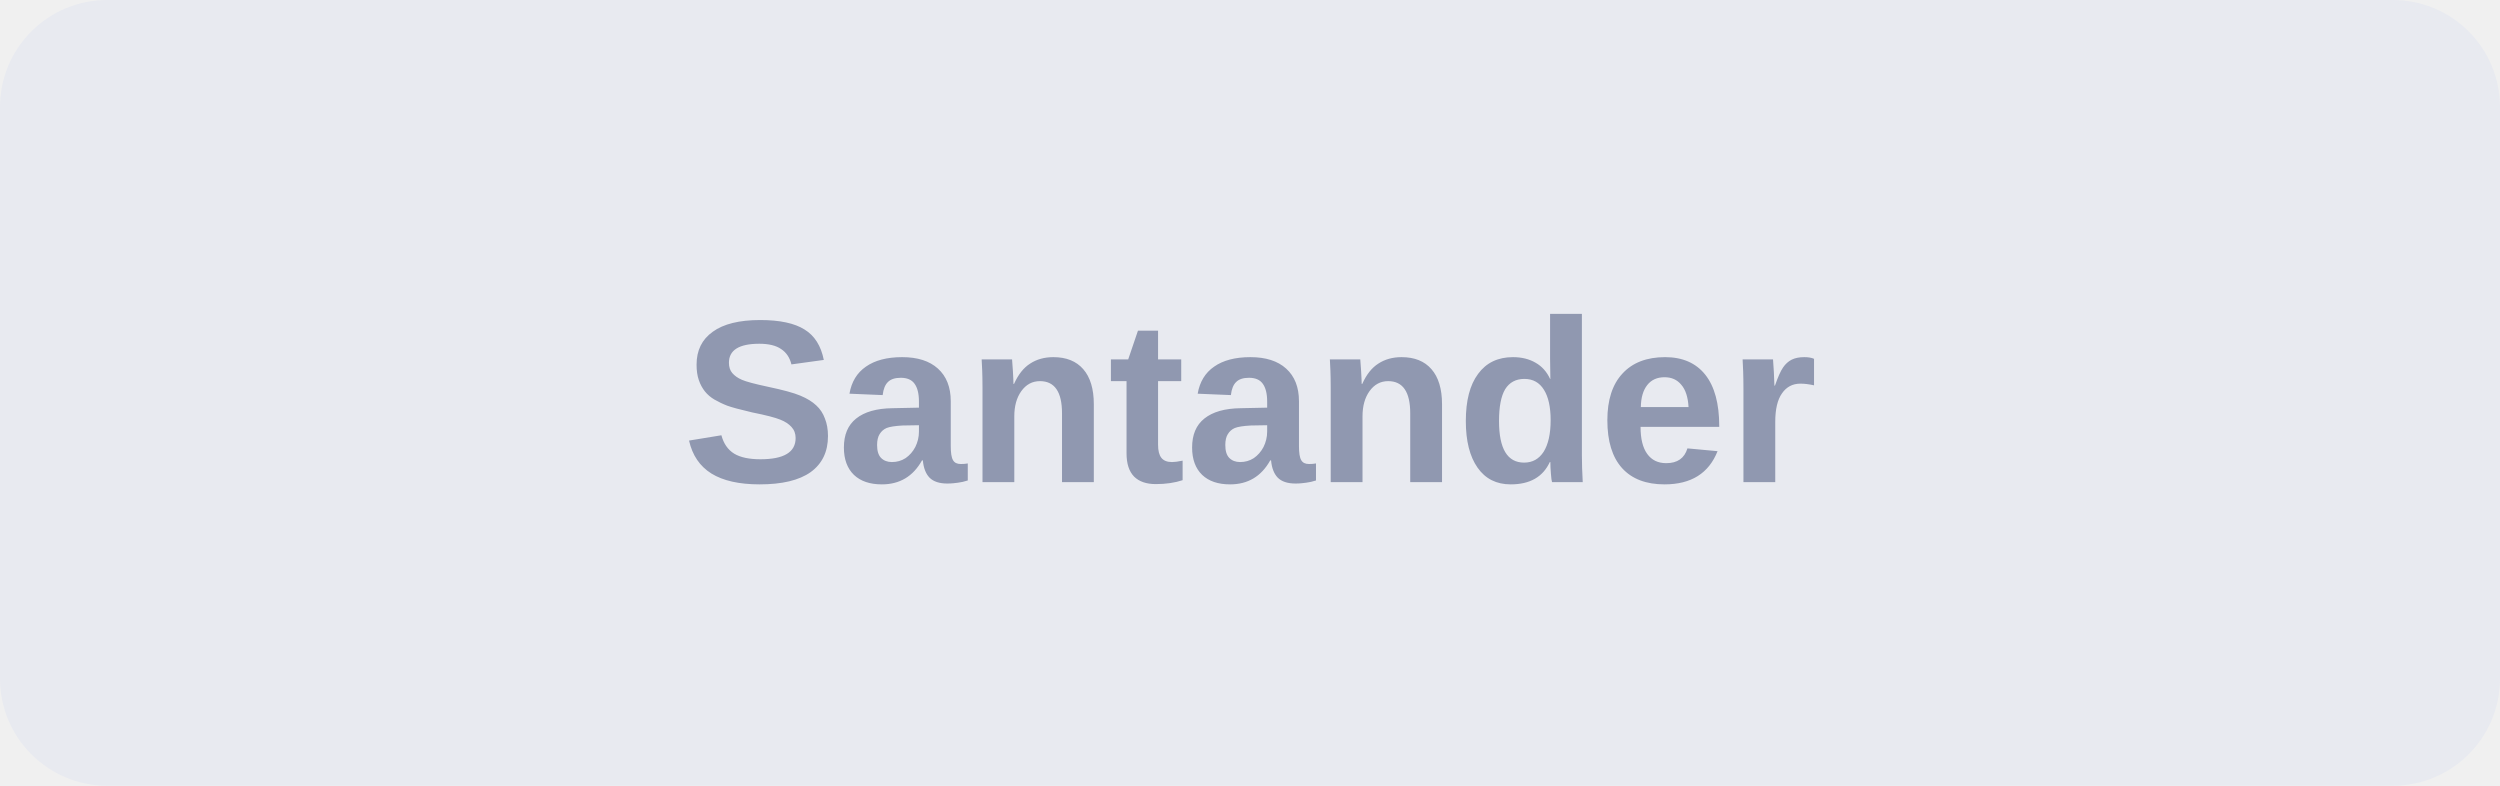
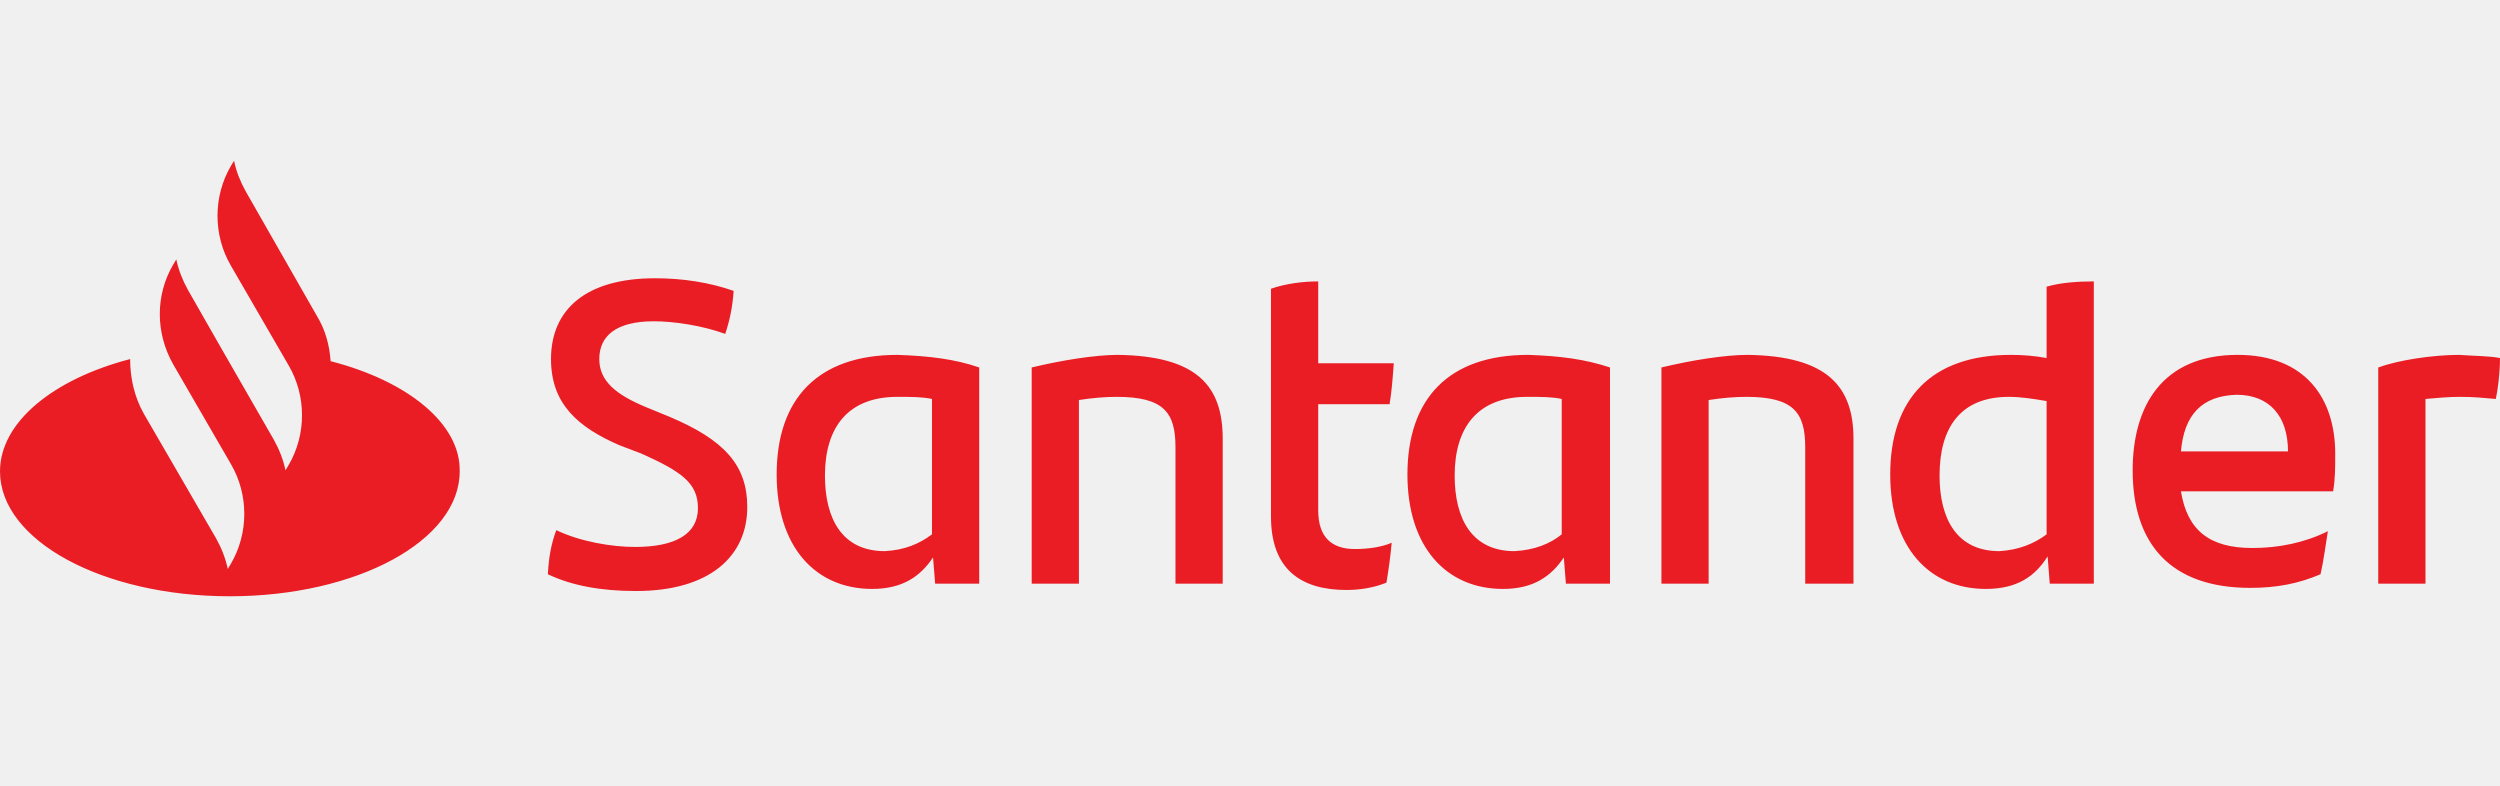
- <svg xmlns="http://www.w3.org/2000/svg" width="140" height="44" viewBox="0 0 140 44">
-   <rect width="140" height="44" rx="6" fill="#e8eaf0" />
-   <text x="70" y="27" font-family="Arial,sans-serif" font-size="13" font-weight="bold" fill="#9098b0" text-anchor="middle">Santander</text>
+ <svg xmlns="http://www.w3.org/2000/svg" width="140" height="44" viewBox="0 0 140 44" fill="none">
+   <g clip-path="url(#clip0_30732_11032)">
+     <g clip-path="url(#clip1_30732_11032)">
+       <path d="M18.514 20.226C18.455 19.344 18.22 18.463 17.75 17.699L13.753 10.704C13.459 10.175 13.224 9.588 13.107 9L12.93 9.294C11.931 10.998 11.931 13.173 12.93 14.877L16.163 20.461C17.162 22.165 17.162 24.34 16.163 26.044L15.987 26.338C15.869 25.751 15.634 25.163 15.34 24.634L12.401 19.521L10.521 16.229C10.227 15.7 9.992 15.113 9.874 14.525L9.698 14.819C8.699 16.523 8.699 18.639 9.698 20.402L12.93 25.986C13.93 27.69 13.93 29.865 12.93 31.569L12.754 31.863C12.636 31.275 12.401 30.688 12.107 30.159L8.052 23.165C7.523 22.224 7.288 21.166 7.288 20.108C2.997 21.225 0 23.635 0 26.397C0 30.276 5.76 33.391 12.871 33.391C19.983 33.391 25.743 30.276 25.743 26.397C25.802 23.752 22.863 21.343 18.514 20.226ZM30.68 32.157C30.739 31.158 30.856 30.511 31.15 29.689C32.502 30.335 34.265 30.629 35.558 30.629C37.792 30.629 39.085 29.924 39.085 28.454C39.085 27.044 38.144 26.397 35.911 25.398L34.677 24.928C32.385 23.929 30.856 22.636 30.856 20.108C30.856 17.346 32.796 15.583 36.675 15.583C38.262 15.583 39.731 15.818 41.083 16.288C41.024 17.228 40.848 17.992 40.613 18.698C39.32 18.227 37.733 17.992 36.616 17.992C34.5 17.992 33.56 18.815 33.56 20.108C33.56 21.343 34.5 22.107 36.205 22.812L37.498 23.341C40.554 24.634 41.847 26.044 41.847 28.395C41.847 31.158 39.731 33.097 35.617 33.097C33.678 33.097 32.032 32.803 30.68 32.157ZM54.836 20.578V32.686H52.368L52.25 31.217C51.545 32.275 50.546 32.98 48.841 32.98C45.667 32.98 43.493 30.629 43.493 26.573C43.493 22.342 45.785 19.873 50.252 19.873C52.015 19.932 53.484 20.108 54.836 20.578ZM52.191 29.924V22.342C51.663 22.224 51.016 22.224 50.252 22.224C47.489 22.224 46.197 23.929 46.197 26.632C46.197 29.101 47.196 30.864 49.547 30.864C50.663 30.805 51.486 30.453 52.191 29.924ZM68.472 24.575V32.686H65.827V25.045C65.827 23.106 65.18 22.224 62.536 22.224C61.889 22.224 61.184 22.283 60.42 22.401V32.686H57.775V20.578C59.479 20.167 61.36 19.873 62.594 19.873C67.061 19.932 68.472 21.636 68.472 24.575ZM75.877 30.746C76.641 30.746 77.406 30.629 77.934 30.394C77.876 31.099 77.758 31.922 77.641 32.627C76.935 32.921 76.112 33.039 75.407 33.039C72.821 33.039 71.175 31.863 71.175 28.924V16.17C71.998 15.877 72.998 15.759 73.82 15.759V20.343H78.052C77.993 21.166 77.934 21.93 77.817 22.636H73.82V28.572C73.82 30.1 74.584 30.746 75.877 30.746ZM90.159 20.578V32.686H87.691L87.573 31.217C86.868 32.275 85.869 32.98 84.165 32.98C80.991 32.98 78.816 30.629 78.816 26.573C78.816 22.342 81.108 19.873 85.575 19.873C87.338 19.932 88.749 20.108 90.159 20.578ZM87.456 29.924V22.342C86.927 22.224 86.28 22.224 85.516 22.224C82.754 22.224 81.461 23.929 81.461 26.632C81.461 29.101 82.46 30.864 84.811 30.864C85.928 30.805 86.809 30.453 87.456 29.924ZM103.795 24.575V32.686H101.092V25.045C101.092 23.106 100.445 22.224 97.8 22.224C97.154 22.224 96.448 22.283 95.684 22.401V32.686H93.04V20.578C94.744 20.167 96.625 19.873 97.859 19.873C102.326 19.932 103.795 21.636 103.795 24.575ZM117.254 15.759V32.686H114.786L114.668 31.158C113.963 32.275 112.964 32.98 111.201 32.98C108.027 32.98 105.852 30.629 105.852 26.573C105.852 22.342 108.144 19.873 112.611 19.873C113.317 19.873 113.963 19.932 114.61 20.049V16.053C115.432 15.818 116.373 15.759 117.254 15.759ZM114.61 29.924V22.459C113.904 22.342 113.199 22.224 112.494 22.224C109.849 22.224 108.615 23.87 108.615 26.632C108.615 29.101 109.614 30.864 111.965 30.864C113.023 30.805 113.904 30.453 114.61 29.924ZM130.655 27.514H122.133C122.485 29.689 123.72 30.688 126.129 30.688C127.599 30.688 129.068 30.394 130.361 29.747C130.243 30.453 130.126 31.393 129.95 32.157C128.715 32.686 127.481 32.921 126.012 32.921C121.545 32.921 119.429 30.453 119.429 26.338C119.429 22.753 121.075 19.873 125.306 19.873C129.127 19.873 130.772 22.342 130.772 25.398C130.772 26.221 130.772 26.809 130.655 27.514ZM122.133 25.28H128.128C128.128 23.282 127.07 22.107 125.248 22.107C123.308 22.165 122.309 23.223 122.133 25.28ZM140 20.049C140 20.872 139.882 21.813 139.765 22.342C139.118 22.283 138.531 22.224 137.767 22.224C137.12 22.224 136.474 22.283 135.827 22.342V32.686H133.182V20.578C134.299 20.167 136.238 19.873 137.708 19.873C138.472 19.932 139.412 19.932 140 20.049Z" fill="#EA1D25" />
+     </g>
+   </g>
+   <defs>
+     <clipPath id="clip0_30732_11032">
+       <rect width="140" height="44" fill="white" />
+     </clipPath>
+     <clipPath id="clip1_30732_11032">
+       <rect width="140" height="24.391" fill="white" transform="translate(0 9)" />
+     </clipPath>
+   </defs>
</svg>
